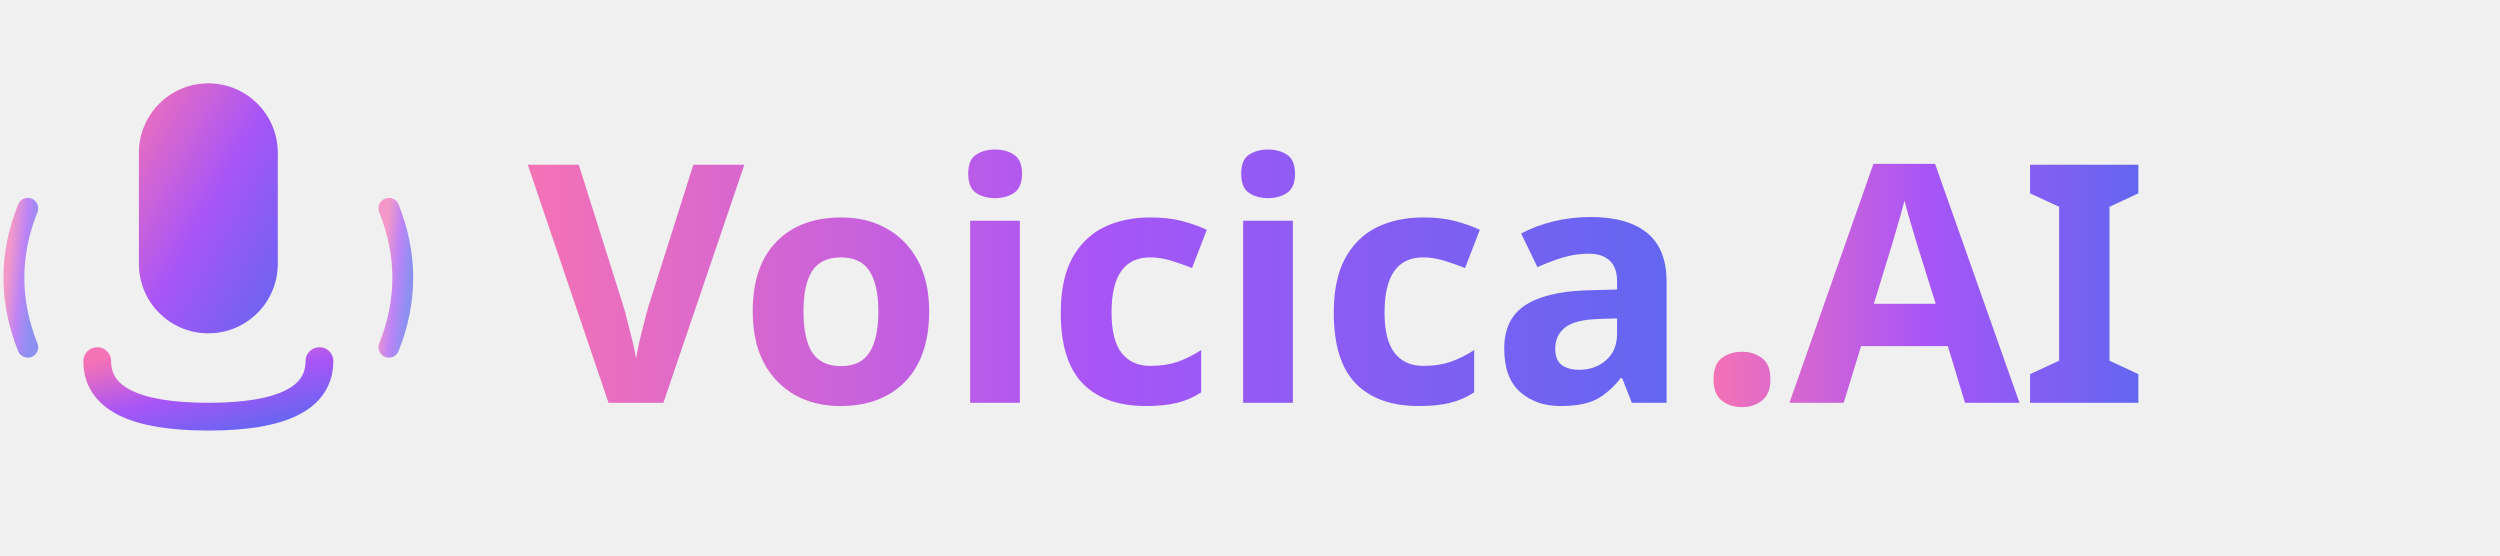
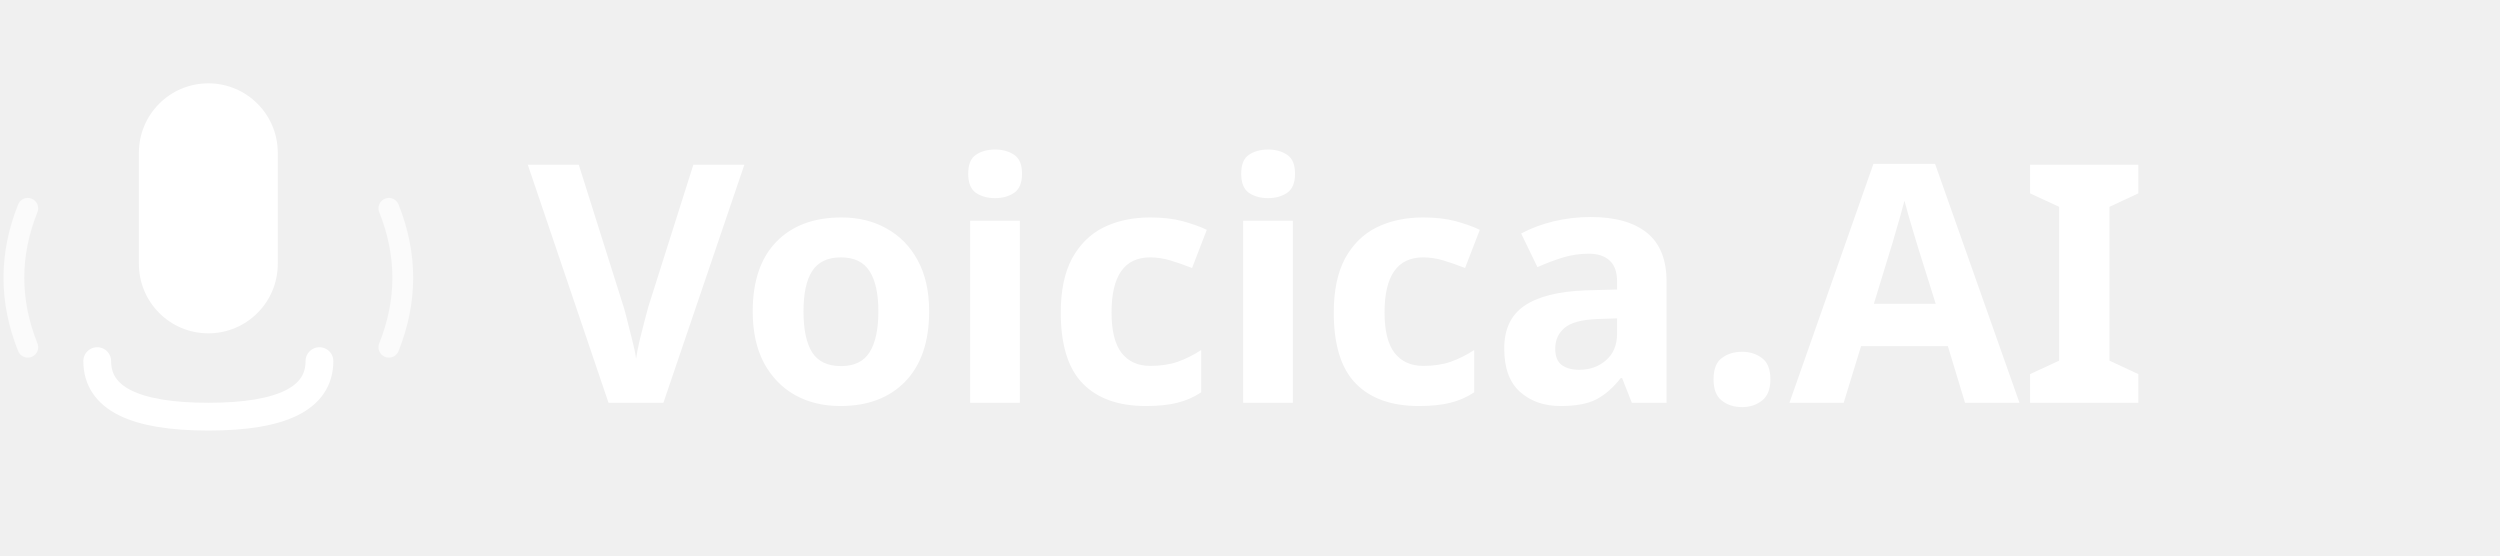
<svg xmlns="http://www.w3.org/2000/svg" viewBox="0 0 180 40" fill="none">
-   <defs>
-     <linearGradient id="brandGradient" x1="0%" y1="0%" x2="100%" y2="0%">
-       <stop offset="0%" stop-color="#f472b6" />
-       <stop offset="50%" stop-color="#a855f7" />
-       <stop offset="100%" stop-color="#6366f1" />
-     </linearGradient>
-     <linearGradient id="iconGradient" x1="0" y1="0" x2="1" y2="1">
-       <stop offset="0%" stop-color="#f472b6" />
-       <stop offset="50%" stop-color="#a855f7" />
-       <stop offset="100%" stop-color="#6366f1" />
-     </linearGradient>
-     <linearGradient id="aiGradient" x1="0%" y1="0%" x2="100%" y2="0%">
-       <stop offset="0%" stop-color="#f472b6" />
-       <stop offset="50%" stop-color="#a855f7" />
-       <stop offset="100%" stop-color="#6366f1" />
-     </linearGradient>
-   </defs>
  <g transform="translate(15, 20)">
-     <rect x="-5" y="-14" width="10" height="18" rx="5" fill="url(#iconGradient)" />
-     <path d="M -8 6 Q -8 10, 0 10 Q 8 10, 8 6" stroke="url(#iconGradient)" stroke-width="2" fill="none" stroke-linecap="round" />
-     <line x1="0" y1="10" x2="0" y2="16" stroke="url(#iconGradient)" stroke-width="2" stroke-linecap="round" />
-     <line x1="-6" y1="16" x2="6" y2="16" stroke="url(#iconGradient)" stroke-width="2" stroke-linecap="round" />
-     <path d="M -13 -5 Q -15 0, -13 5" stroke="url(#iconGradient)" stroke-width="1.5" fill="none" stroke-linecap="round" opacity="0.7" />
-     <path d="M 13 -5 Q 15 0, 13 5" stroke="url(#iconGradient)" stroke-width="1.5" fill="none" stroke-linecap="round" opacity="0.7" />
+     <rect x="-5" y="-14" width="10" height="18" rx="5" fill="white" />
+     <path d="M -8 6 Q -8 10, 0 10 Q 8 10, 8 6" stroke="white" stroke-width="2" fill="none" stroke-linecap="round" />
+     <path d="M -13 -5 Q -15 0, -13 5" stroke="white" stroke-width="1.5" fill="none" stroke-linecap="round" opacity="0.7" />
+     <path d="M 13 -5 Q 15 0, 13 5" stroke="white" stroke-width="1.5" fill="none" stroke-linecap="round" opacity="0.7" />
  </g>
-   <text x="38" y="29" font-family="Poppins, sans-serif" font-weight="700" font-size="24" fill="url(#brandGradient)">Voicica</text>
-   <text x="122" y="29" font-family="Poppins, sans-serif" font-weight="700" font-size="24" fill="url(#aiGradient)">.AI</text>
+   <text x="38" y="29" font-family="Poppins, sans-serif" font-weight="700" font-size="24" fill="white">Voicica</text>
+   <text x="122" y="29" font-family="Poppins, sans-serif" font-weight="700" font-size="24" fill="white">.AI</text>
</svg>
